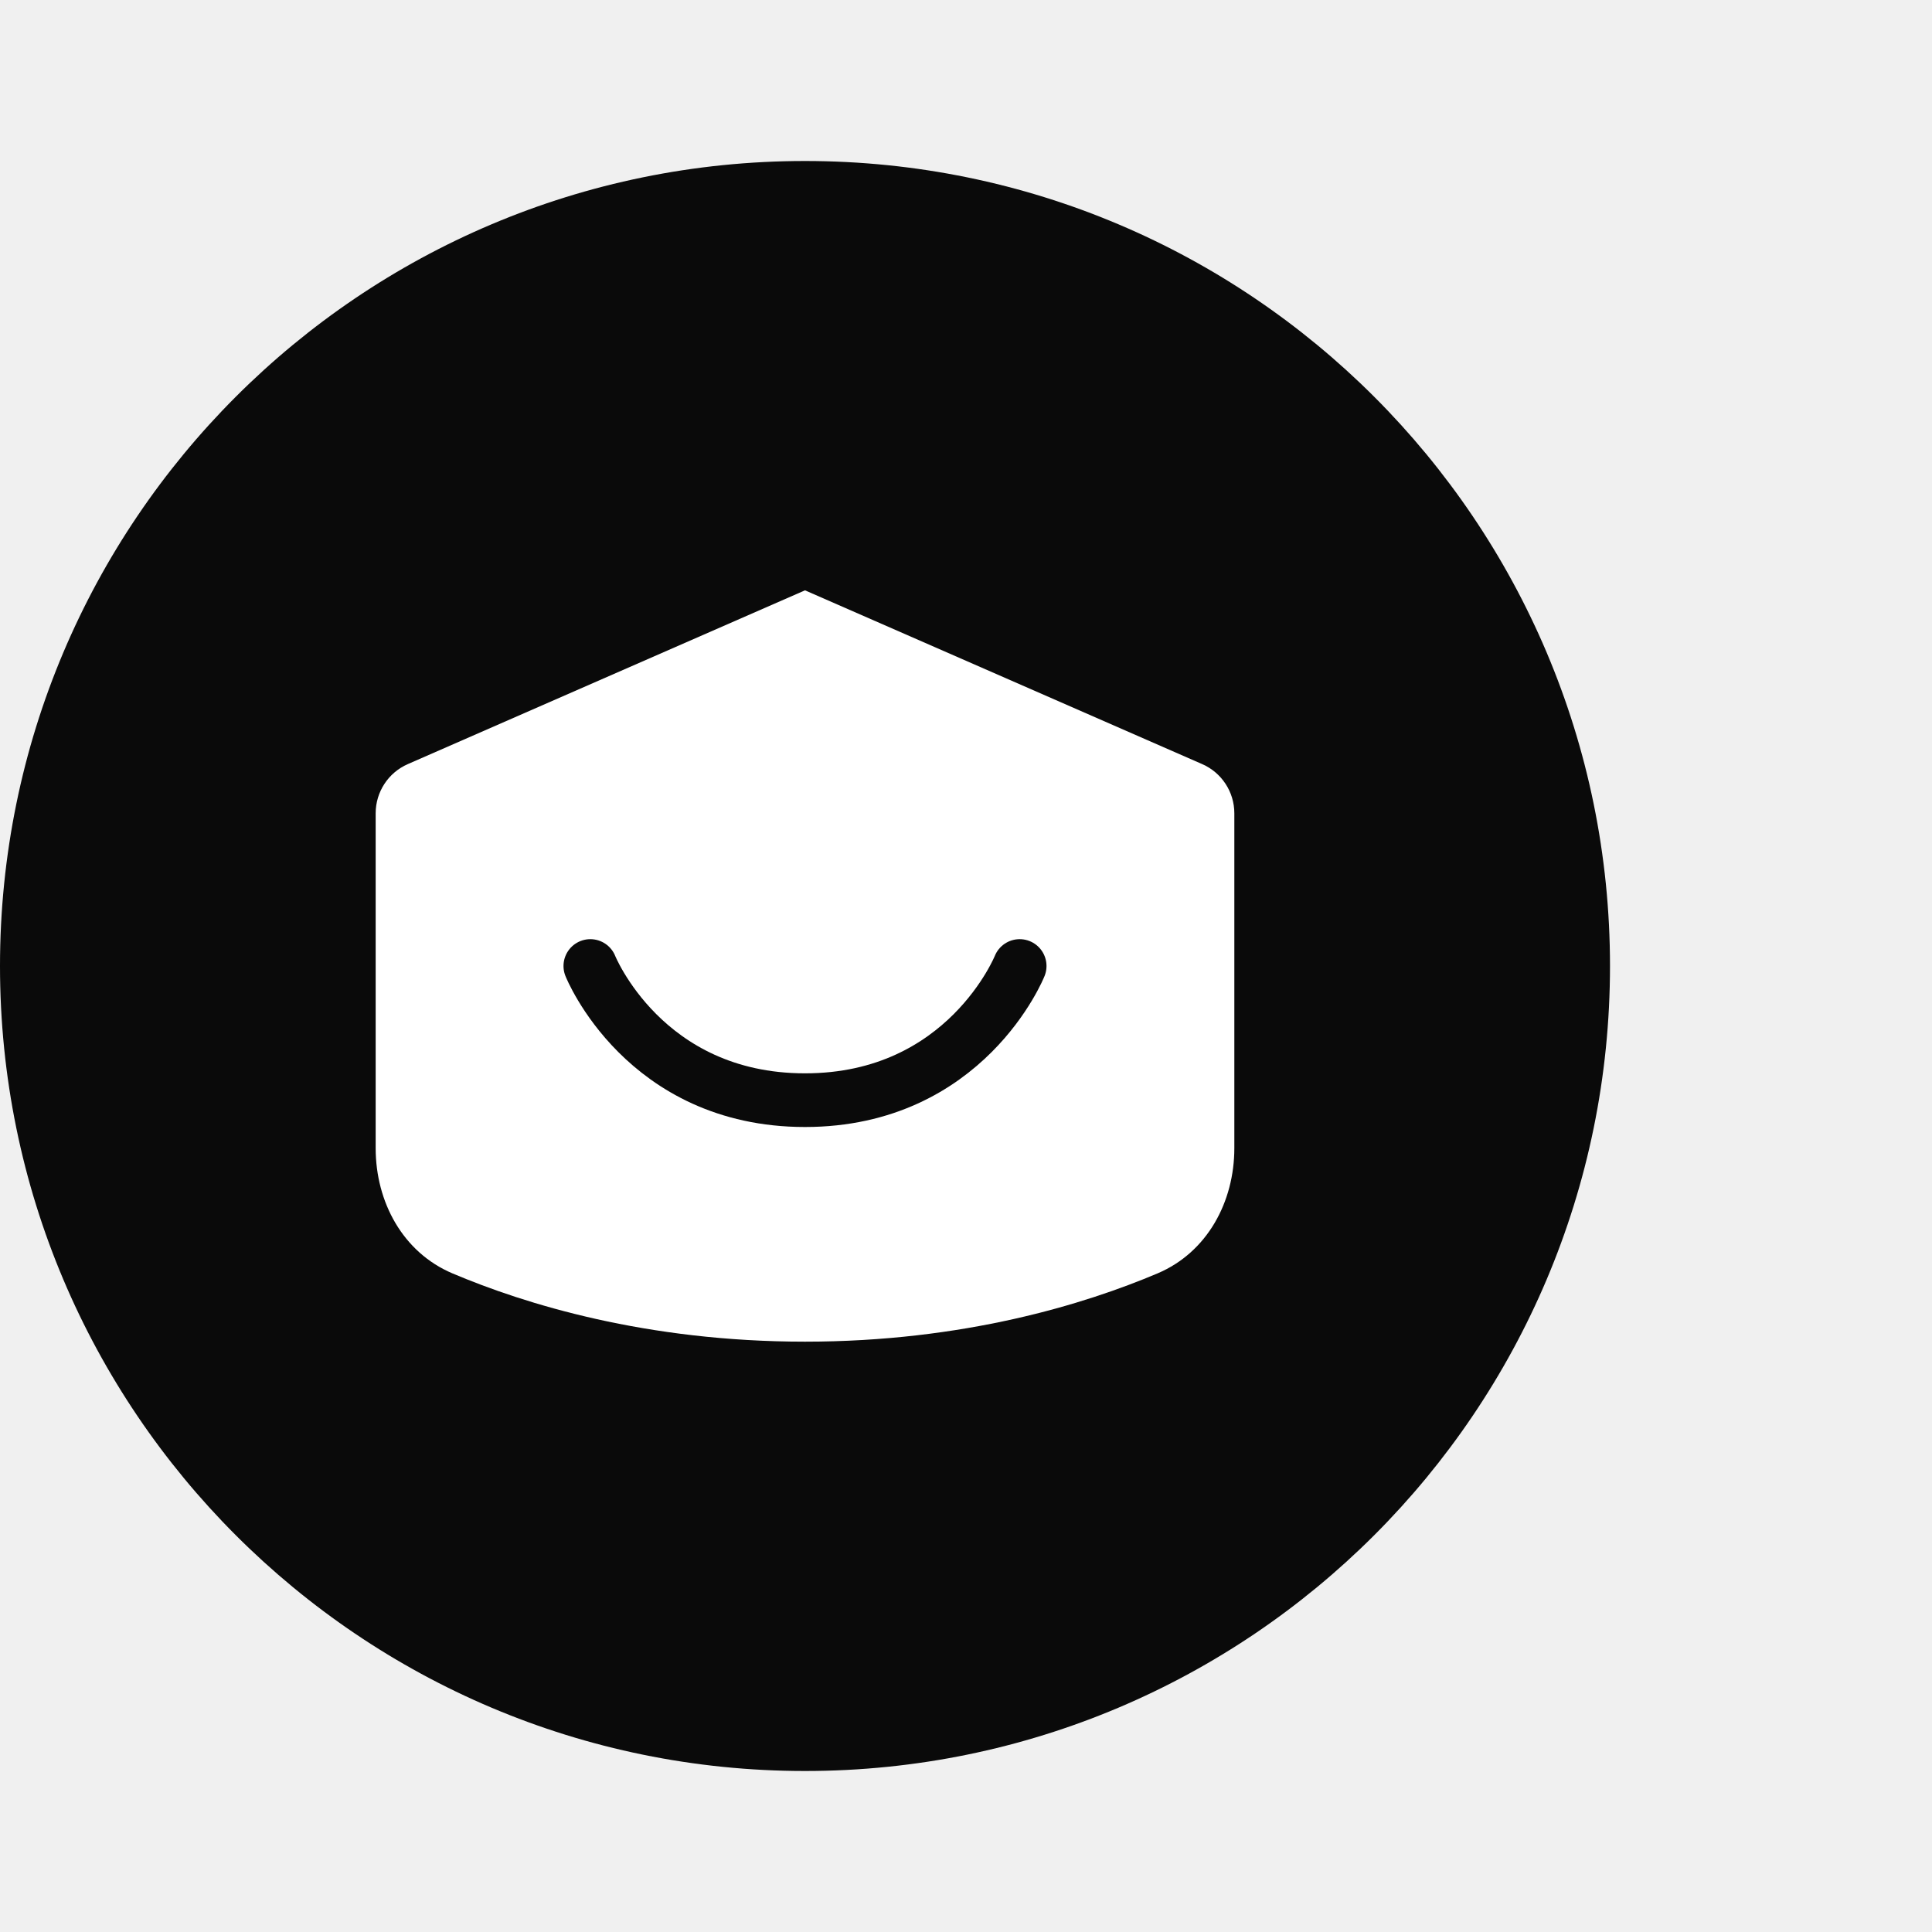
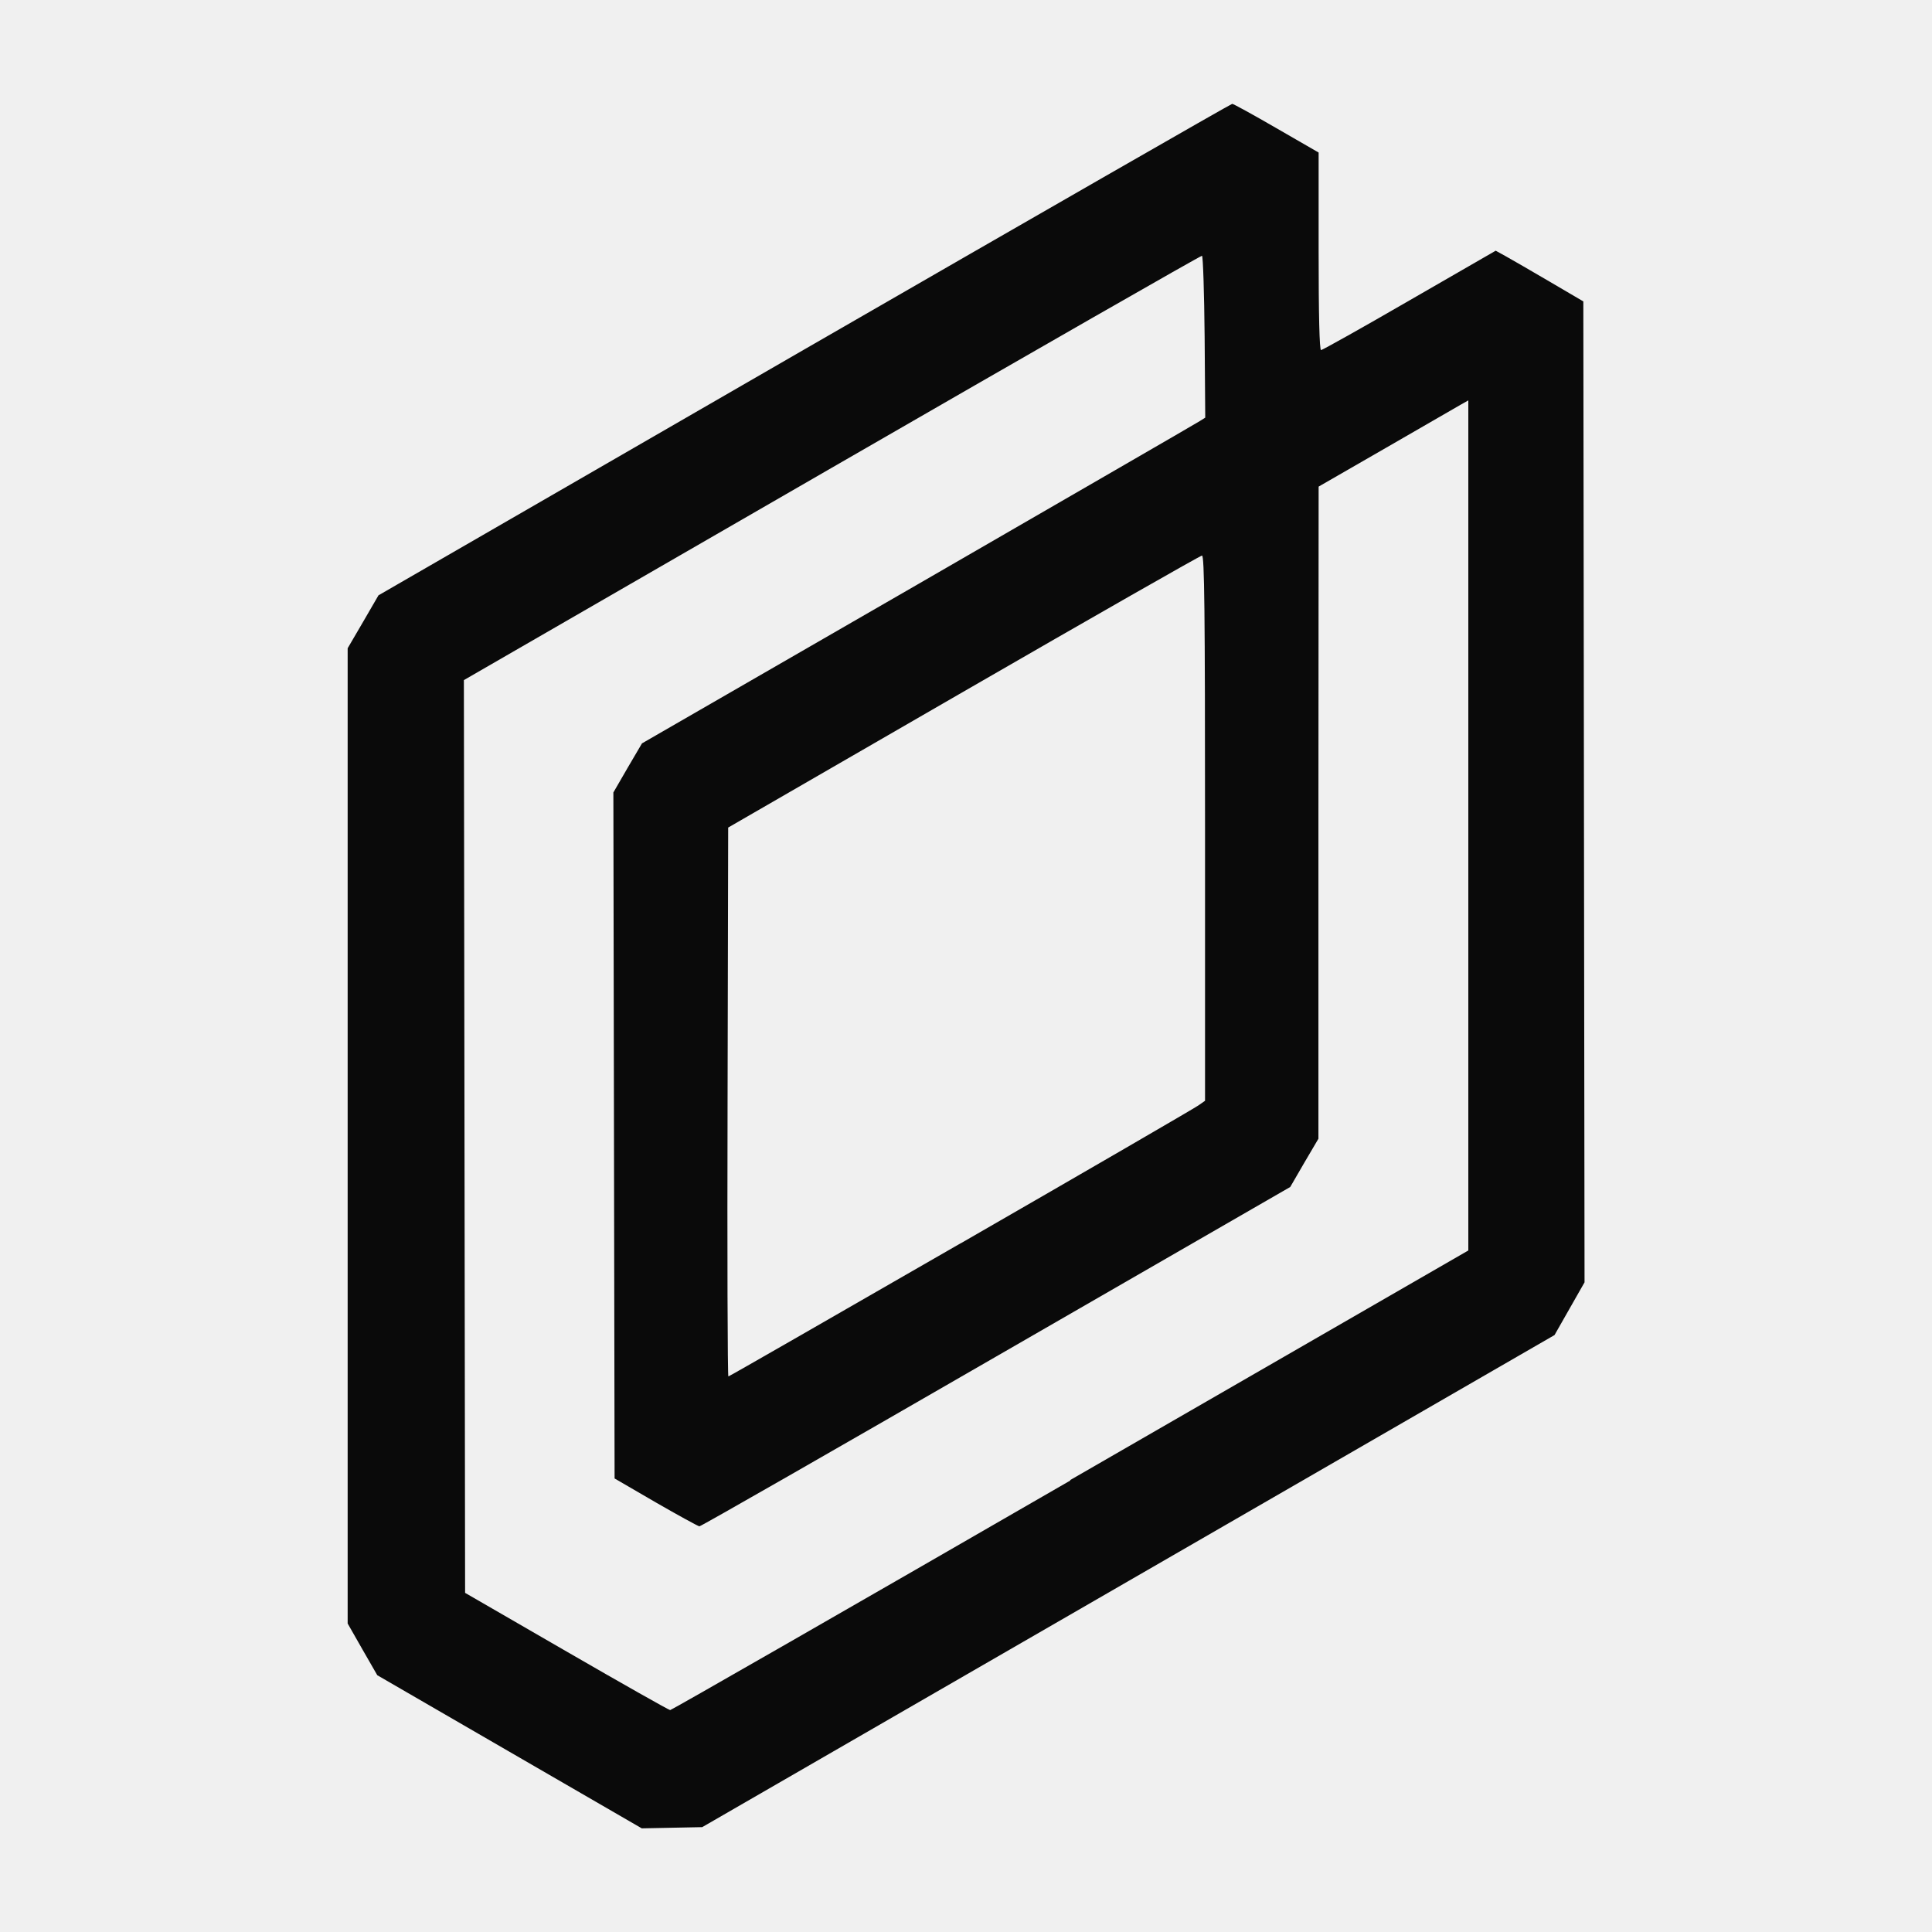
- <svg xmlns="http://www.w3.org/2000/svg" width="36" height="36" viewBox="0 0 36 36" fill="none">
-   <circle cx="15" cy="18" r="15" fill="#0A0A0A" />
-   <path d="M7 15.154C7 14.757 7.235 14.397 7.599 14.238L15 11L22.401 14.238C22.765 14.397 23 14.757 23 15.154V21.394C23 22.398 22.494 23.335 21.571 23.727C20.22 24.299 17.961 25 15 25C12.039 25 9.78 24.299 8.429 23.727C7.506 23.335 7 22.398 7 21.394V15.154Z" fill="white" />
-   <path d="M11 18C11 18 12 20.5 15 20.5C18 20.5 19 18 19 18" stroke="#0A0A0A" stroke-linecap="round" stroke-linejoin="round" />
+ <svg xmlns="http://www.w3.org/2000/svg" width="36" height="36" viewBox="0 0 9.525 9.525" version="1.1" id="svg1" xml:space="preserve">
+   <defs id="defs1" />
+   <g id="layer1" style="display:none">
+     <path style="display:inline;fill:#6000fd" d="M 2.511,8.636 1.86,8.259 1.787,8.132 1.714,8.004 V 5.6 3.196 L 1.79,3.066 1.866,2.935 3.965,1.723 C 5.12,1.057 6.069,0.512 6.075,0.512 c 0.006,0 0.104,0.054 0.218,0.12 L 6.501,0.752 V 1.239 c 0,0.314 0.004,0.487 0.012,0.487 0.006,0 0.203,-0.11 0.436,-0.245 l 0.425,-0.245 0.049,0.027 c 0.027,0.015 0.124,0.071 0.216,0.125 l 0.167,0.098 0.003,2.418 0.003,2.418 -0.074,0.13 -0.074,0.13 -2.101,1.213 -2.101,1.213 -0.149,0.003 -0.149,0.003 z M 5.276,7.297 7.239,6.165 V 4.07 1.974 l -0.039,0.022 c -0.021,0.012 -0.187,0.108 -0.369,0.213 L 6.501,2.399 6.5,4.006 6.5,5.614 6.43,5.733 6.361,5.852 4.911,6.688 C 4.114,7.148 3.456,7.525 3.448,7.525 3.441,7.524 3.344,7.471 3.233,7.407 L 3.03,7.289 3.027,5.598 3.024,3.907 3.094,3.786 3.165,3.665 4.526,2.88 C 5.275,2.447 5.9,2.086 5.915,2.076 l 0.027,-0.017 -0.003,-0.398 c -0.002,-0.219 -0.008,-0.399 -0.013,-0.4 -0.006,-0.001 -0.827,0.469 -1.825,1.045 l -1.814,1.047 0.003,2.25 0.003,2.25 0.5,0.289 c 0.275,0.159 0.505,0.289 0.511,0.289 0.006,1.217e-4 0.894,-0.509 1.973,-1.132 z M 4.736,6.13 C 5.363,5.769 5.89,5.463 5.908,5.45 l 0.033,-0.023 V 4.083 c 0,-1.068 -0.003,-1.345 -0.015,-1.344 -0.008,1.336e-4 -0.537,0.302 -1.176,0.671 L 3.59,4.08 3.587,5.433 c -0.002,0.744 2.38e-5,1.353 0.004,1.353 0.004,0 0.519,-0.296 1.146,-0.657 z" id="path1" />
+   </g>
+   <g id="g19" style="display:none;fill:#000000;fill-opacity:0;stroke:none;stroke-opacity:0.059">
+     <path style="display:inline;fill:#ffffff;fill-opacity:1;stroke:none;stroke-width:1;stroke-dasharray:none;stroke-opacity:1" d="M 2.511,8.636 1.86,8.259 1.787,8.132 1.714,8.004 V 5.6 3.196 L 1.79,3.066 1.866,2.935 3.965,1.723 C 5.12,1.057 6.069,0.512 6.075,0.512 c 0.006,0 0.104,0.054 0.218,0.12 L 6.501,0.752 V 1.239 c 0,0.314 0.004,0.487 0.012,0.487 0.006,0 0.203,-0.11 0.436,-0.245 l 0.425,-0.245 0.049,0.027 c 0.027,0.015 0.124,0.071 0.216,0.125 l 0.167,0.098 0.003,2.418 0.003,2.418 -0.074,0.13 -0.074,0.13 -2.101,1.213 -2.101,1.213 -0.149,0.003 -0.149,0.003 z M 5.276,7.297 7.239,6.165 V 4.07 1.974 l -0.039,0.022 c -0.021,0.012 -0.187,0.108 -0.369,0.213 L 6.501,2.399 6.5,4.006 6.5,5.614 6.43,5.733 6.361,5.852 4.911,6.688 C 4.114,7.148 3.456,7.525 3.448,7.525 3.441,7.524 3.344,7.471 3.233,7.407 L 3.03,7.289 3.027,5.598 3.024,3.907 3.094,3.786 3.165,3.665 4.526,2.88 C 5.275,2.447 5.9,2.086 5.915,2.076 l 0.027,-0.017 -0.003,-0.398 c -0.002,-0.219 -0.008,-0.399 -0.013,-0.4 -0.006,-0.001 -0.827,0.469 -1.825,1.045 l -1.814,1.047 0.003,2.25 0.003,2.25 0.5,0.289 c 0.275,0.159 0.505,0.289 0.511,0.289 0.006,1.217e-4 0.894,-0.509 1.973,-1.132 z M 4.736,6.13 C 5.363,5.769 5.89,5.463 5.908,5.45 l 0.033,-0.023 V 4.083 c 0,-1.068 -0.003,-1.345 -0.015,-1.344 -0.008,1.336e-4 -0.537,0.302 -1.176,0.671 L 3.59,4.08 3.587,5.433 c -0.002,0.744 2.38e-5,1.353 0.004,1.353 0.004,0 0.519,-0.296 1.146,-0.657 z" id="path8" />
+   </g>
+   <g id="g33" style="display:inline">
+     <path style="display:inline;fill:#0a0a0a;fill-opacity:1" d="M 2.511,8.636 1.86,8.259 1.787,8.132 1.714,8.004 V 5.6 3.196 L 1.79,3.066 1.866,2.935 3.965,1.723 C 5.12,1.057 6.069,0.512 6.075,0.512 c 0.006,0 0.104,0.054 0.218,0.12 L 6.501,0.752 V 1.239 c 0,0.314 0.004,0.487 0.012,0.487 0.006,0 0.203,-0.11 0.436,-0.245 l 0.425,-0.245 0.049,0.027 c 0.027,0.015 0.124,0.071 0.216,0.125 l 0.167,0.098 0.003,2.418 0.003,2.418 -0.074,0.13 -0.074,0.13 -2.101,1.213 -2.101,1.213 -0.149,0.003 -0.149,0.003 z M 5.276,7.297 7.239,6.165 V 4.07 1.974 l -0.039,0.022 c -0.021,0.012 -0.187,0.108 -0.369,0.213 L 6.501,2.399 6.5,4.006 6.5,5.614 6.43,5.733 6.361,5.852 4.911,6.688 C 4.114,7.148 3.456,7.525 3.448,7.525 3.441,7.524 3.344,7.471 3.233,7.407 L 3.03,7.289 3.027,5.598 3.024,3.907 3.094,3.786 3.165,3.665 4.526,2.88 C 5.275,2.447 5.9,2.086 5.915,2.076 l 0.027,-0.017 -0.003,-0.398 c -0.002,-0.219 -0.008,-0.399 -0.013,-0.4 -0.006,-0.001 -0.827,0.469 -1.825,1.045 l -1.814,1.047 0.003,2.25 0.003,2.25 0.5,0.289 c 0.275,0.159 0.505,0.289 0.511,0.289 0.006,1.217e-4 0.894,-0.509 1.973,-1.132 z M 4.736,6.13 C 5.363,5.769 5.89,5.463 5.908,5.45 l 0.033,-0.023 V 4.083 c 0,-1.068 -0.003,-1.345 -0.015,-1.344 -0.008,1.336e-4 -0.537,0.302 -1.176,0.671 L 3.59,4.08 3.587,5.433 c -0.002,0.744 2.38e-5,1.353 0.004,1.353 0.004,0 0.519,-0.296 1.146,-0.657 z" id="path22" />
+   </g>
</svg>
